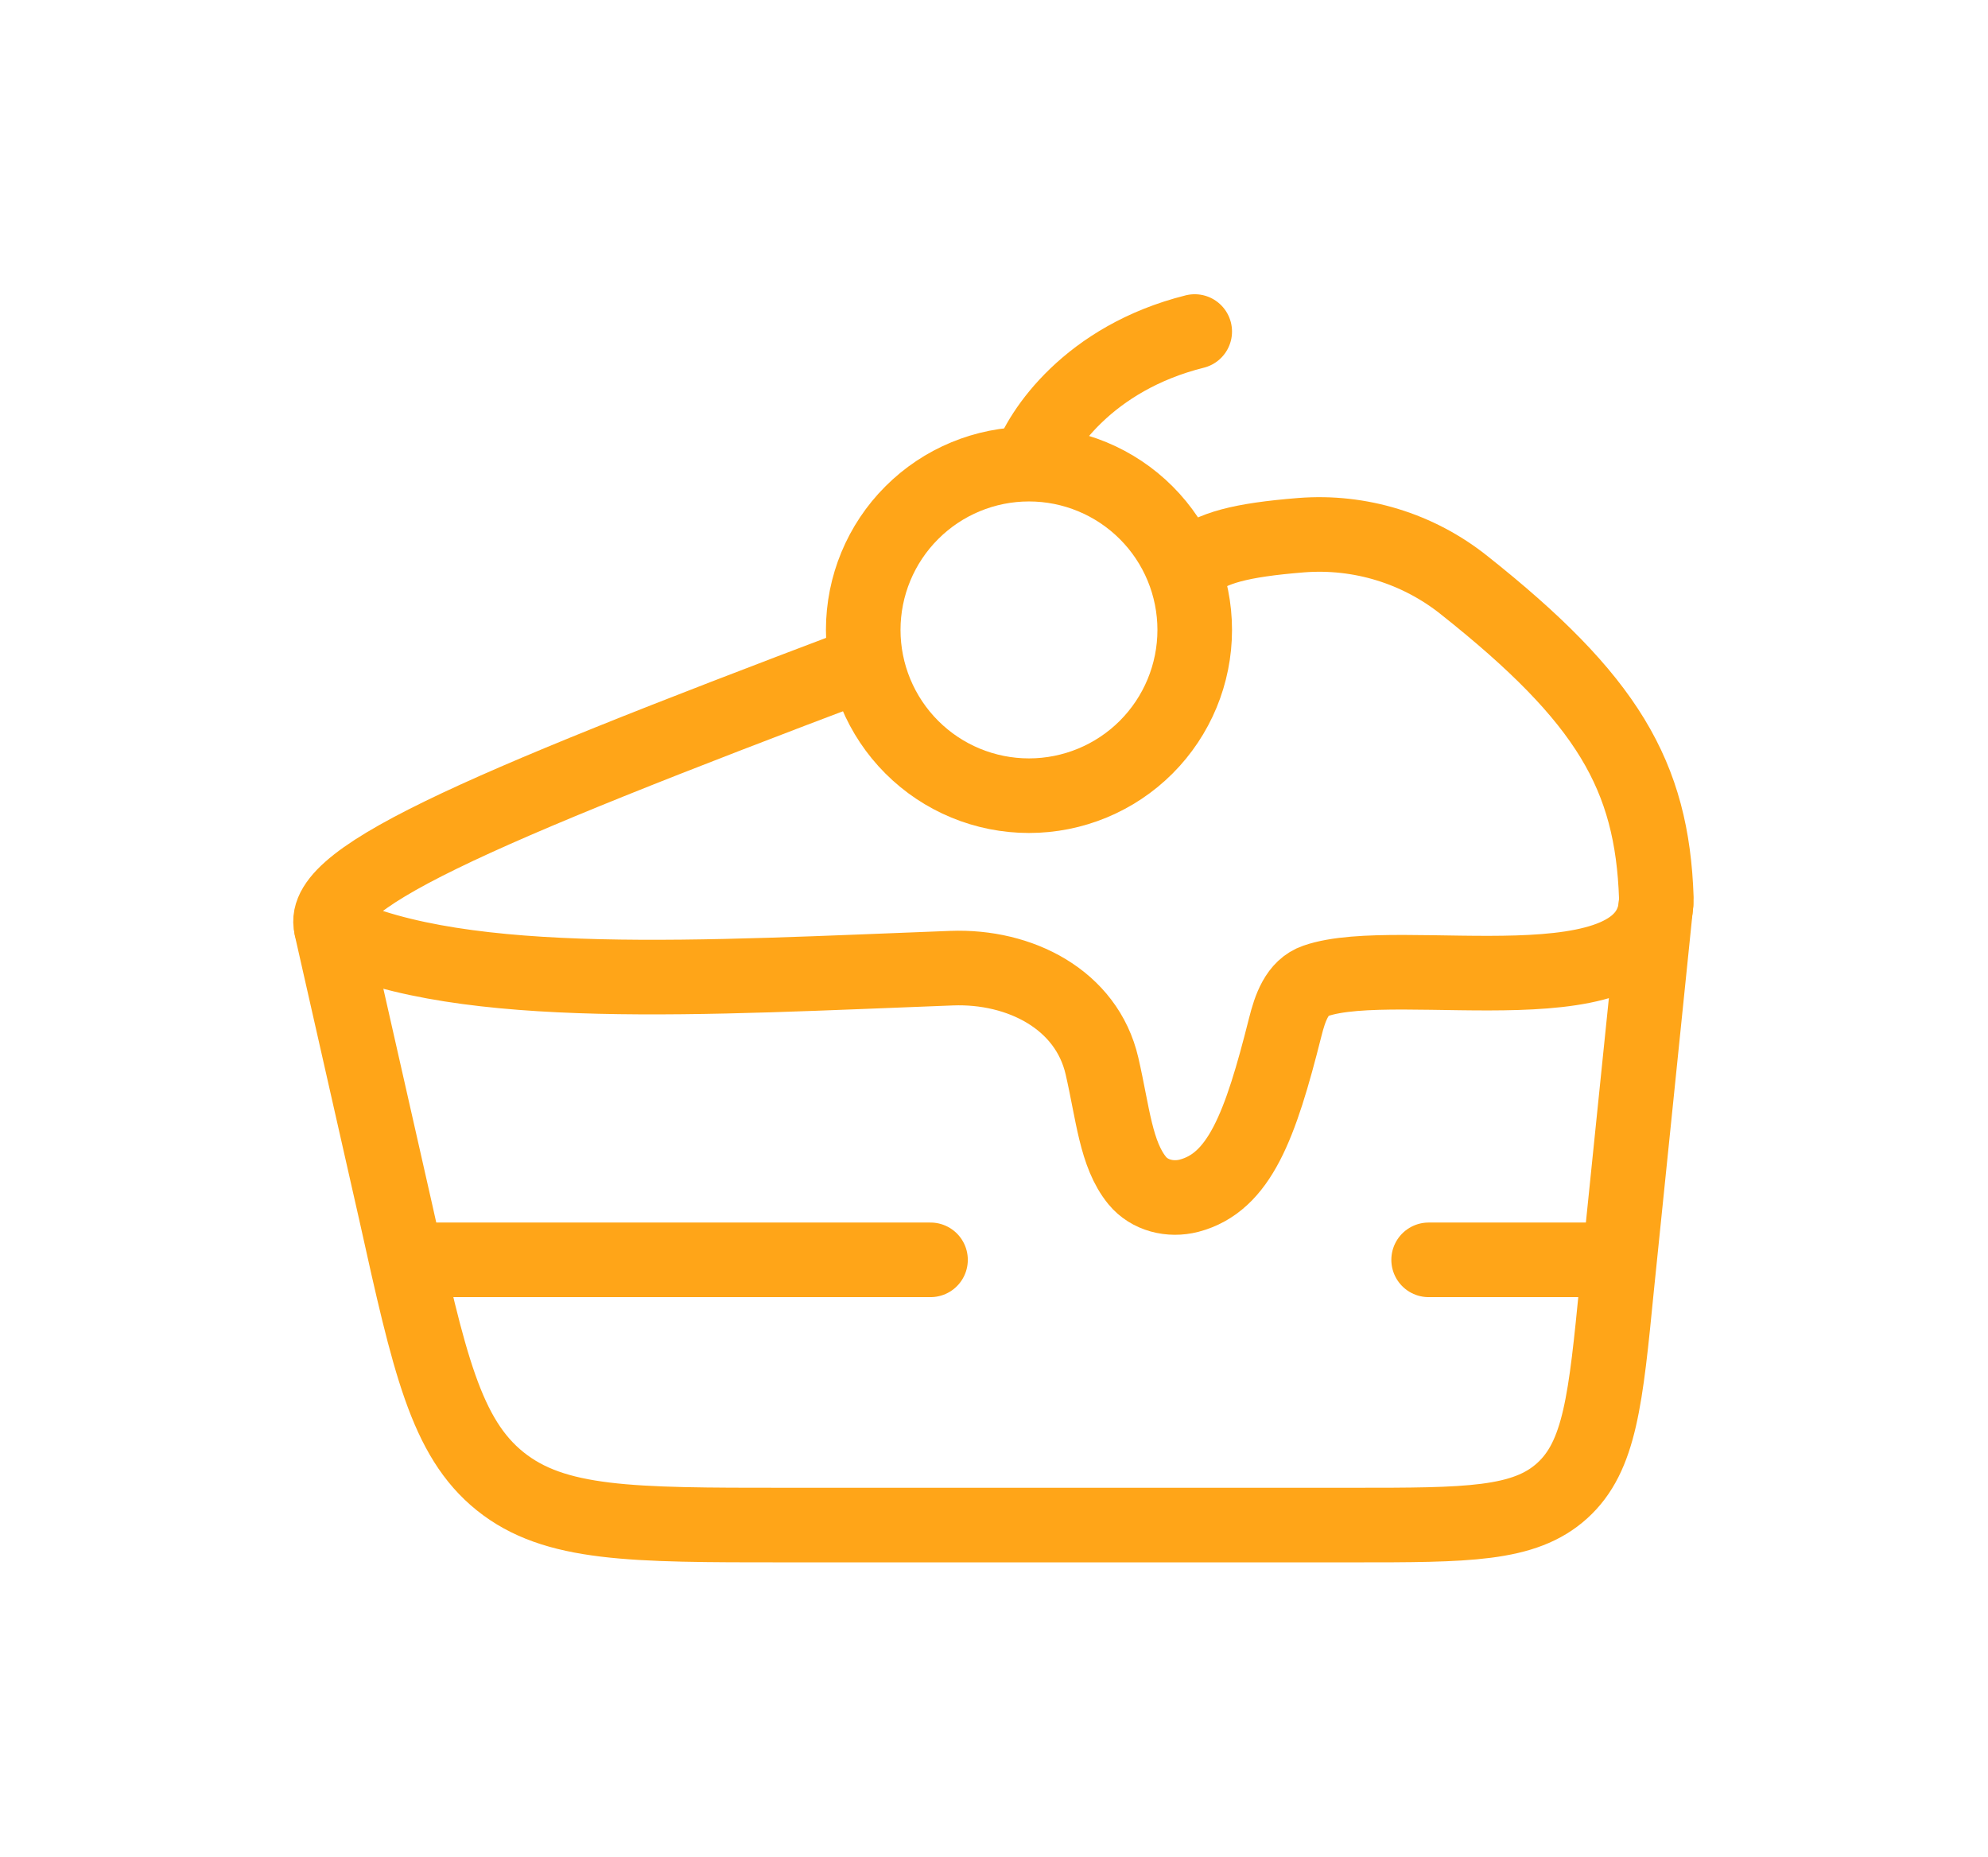
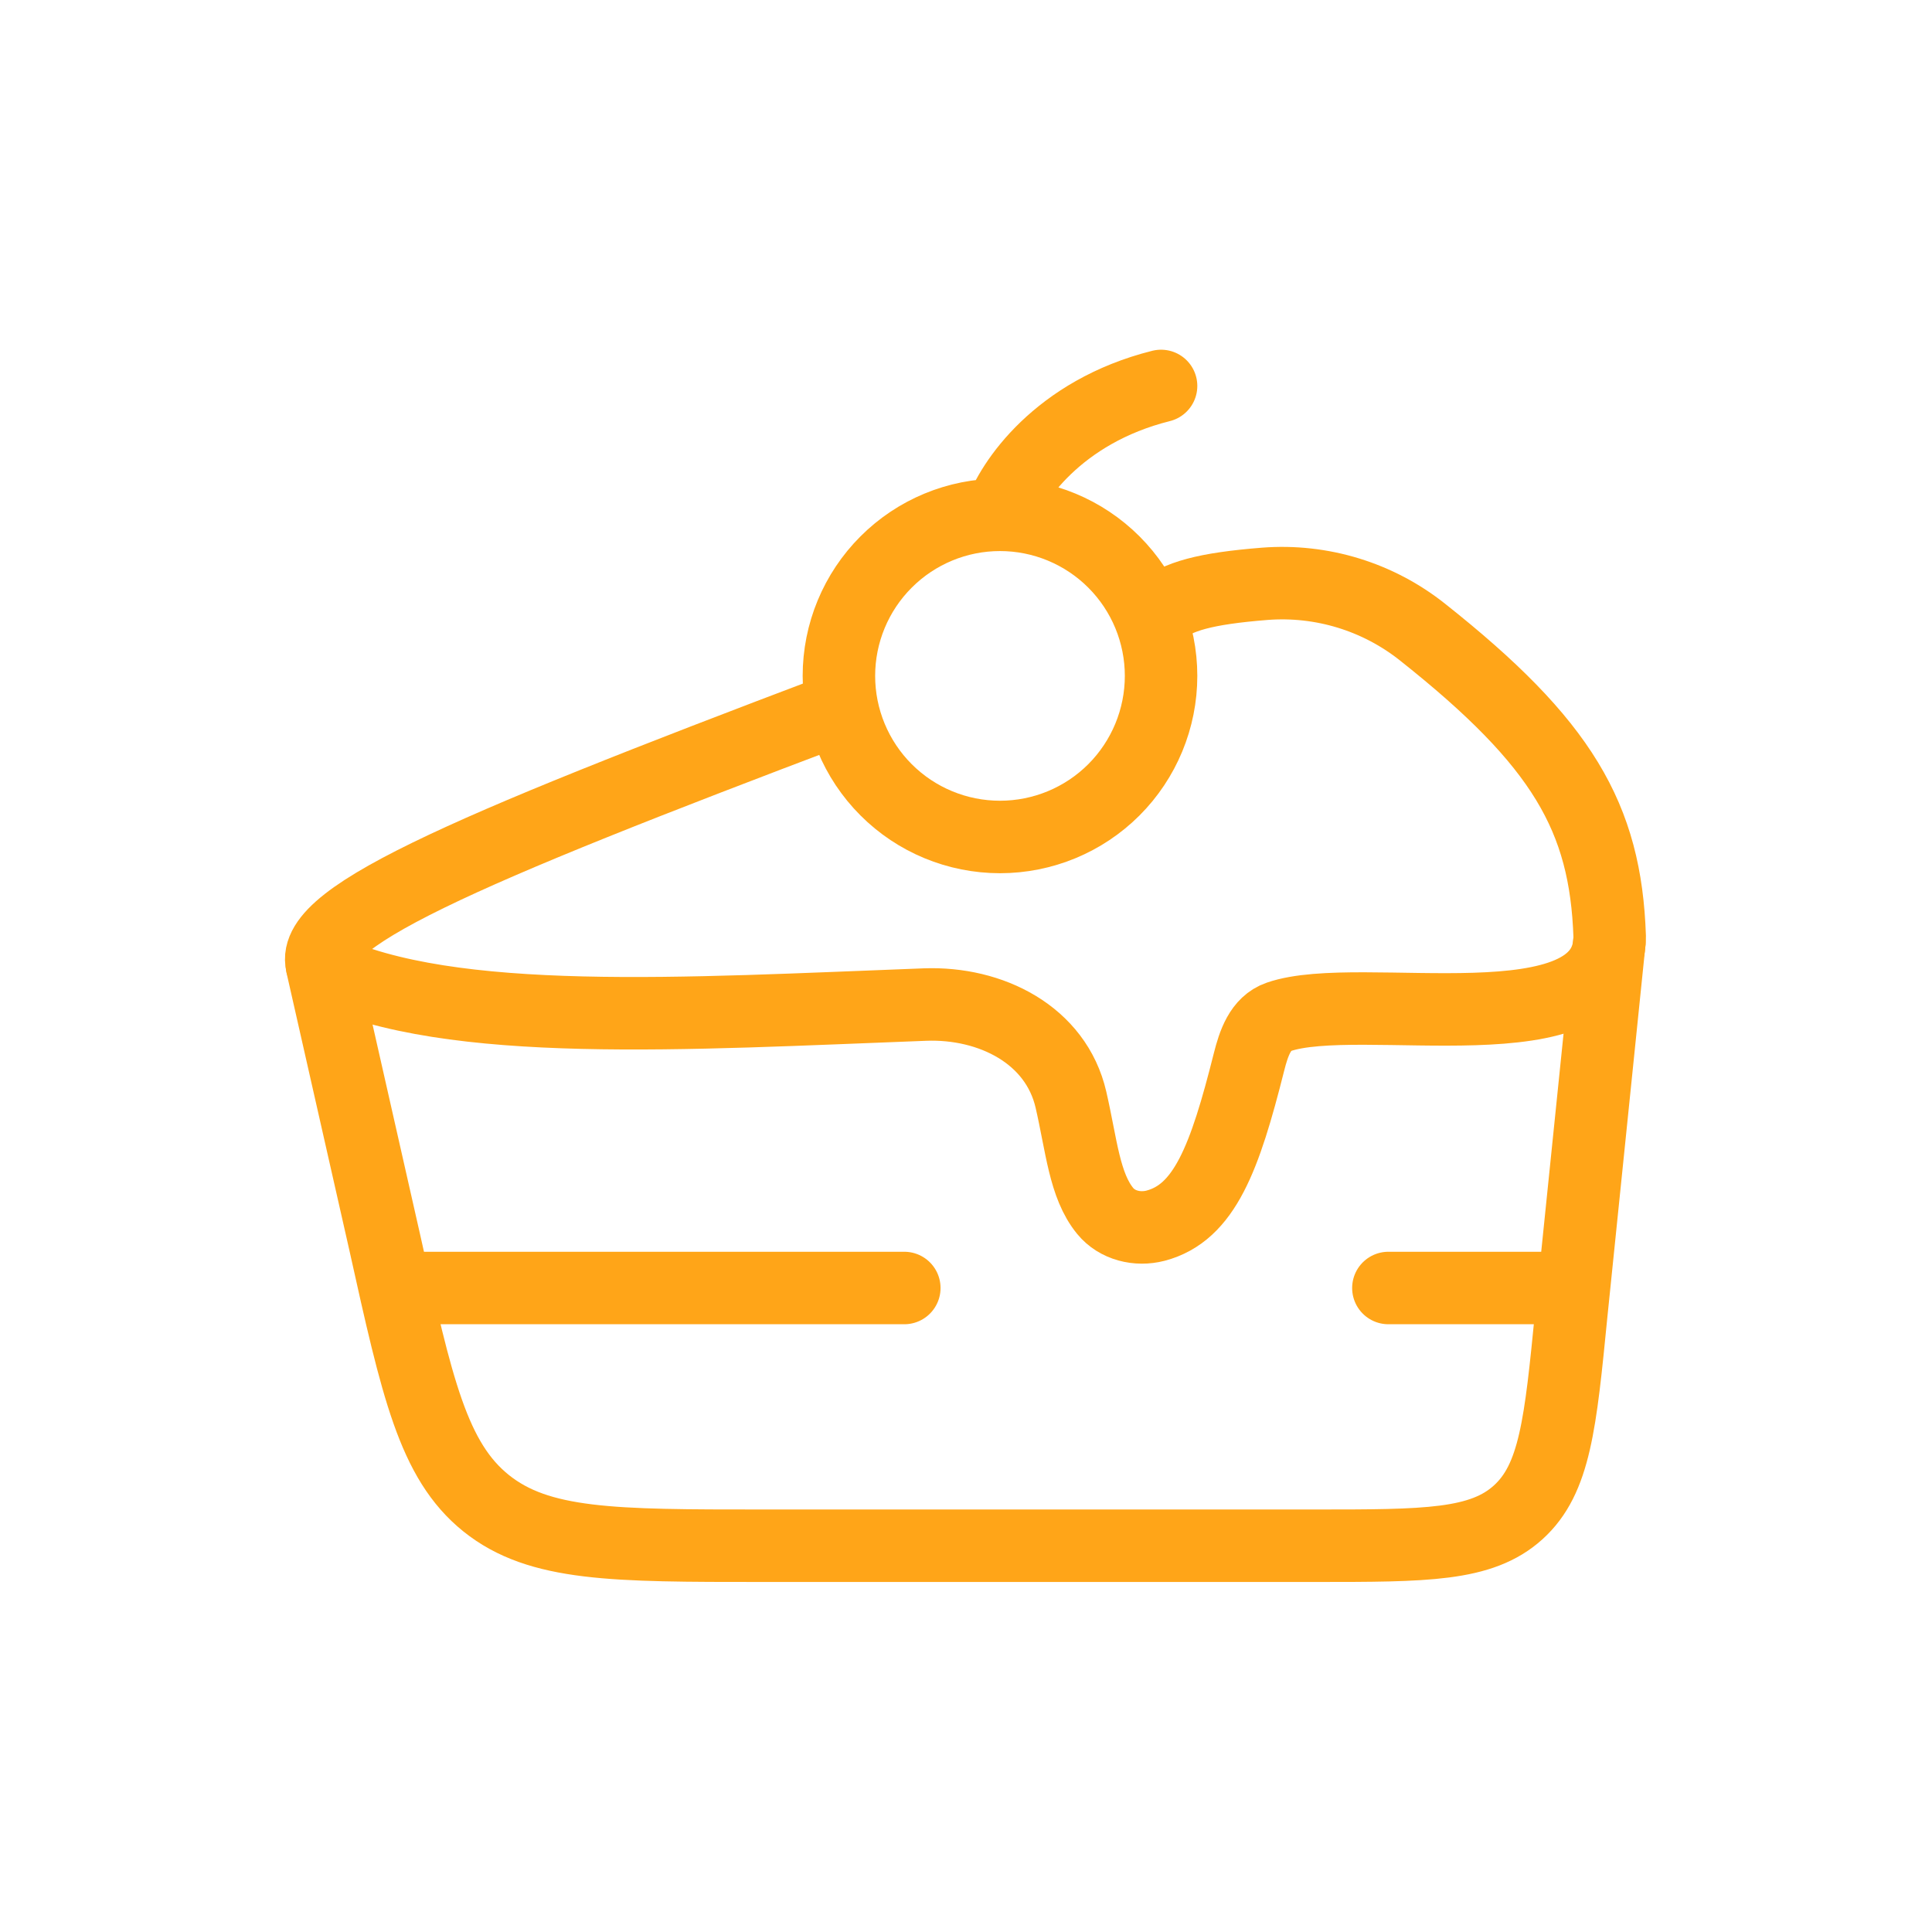
- <svg xmlns="http://www.w3.org/2000/svg" viewBox="85.03 40.00 59.97 56.00" fill="none">
+ <svg xmlns="http://www.w3.org/2000/svg" viewBox="85.03 38.02 59.97 59.97" fill="none">
  <path d="M98.076 78H113.1M128.126 78H133.134M116.07 54C117.396 54 118.668 54.527 119.606 55.465C120.543 56.402 121.07 57.674 121.07 59C121.07 60.326 120.543 61.598 119.606 62.536C118.668 63.474 117.396 64 116.07 64C114.744 64 113.472 63.474 112.535 62.536C111.597 61.598 111.07 60.326 111.07 59C111.07 57.674 111.597 56.402 112.535 55.465C113.472 54.527 114.744 54 116.07 54ZM116.07 54C116.404 53 117.87 50.8 121.07 50" stroke="#FFA518" stroke-width="2.25" stroke-linecap="round" stroke-linejoin="round" />
  <path d="M111.039 60.03C99.141 64.528 94.344 66.604 95.072 68.092C99.029 69.962 106.301 69.482 113.741 69.202C115.789 69.126 117.809 70.142 118.273 72.156C118.601 73.578 118.689 74.82 119.335 75.608C119.705 76.06 120.335 76.212 120.899 76.066C122.419 75.666 123.049 73.968 123.799 70.986C123.945 70.406 124.153 69.78 124.717 69.586C127.237 68.71 134.995 70.638 134.995 67.086C134.869 63.386 133.523 61.08 129.197 57.65C127.811 56.543 126.055 56.004 124.285 56.142C122.433 56.29 121.571 56.532 121.021 57.006" stroke="#FFA518" stroke-width="2.25" stroke-linecap="round" stroke-linejoin="round" />
  <path d="M95.025 67.986L96.975 76.596C97.975 81.104 98.475 83.358 100.119 84.68C101.765 86 104.073 86 108.689 86H125.845C129.289 86 131.011 86 132.155 84.964C133.299 83.928 133.467 82.214 133.805 78.784L134.985 67.268" stroke="#FFA518" stroke-width="2.25" stroke-linecap="round" stroke-linejoin="round" />
</svg>
